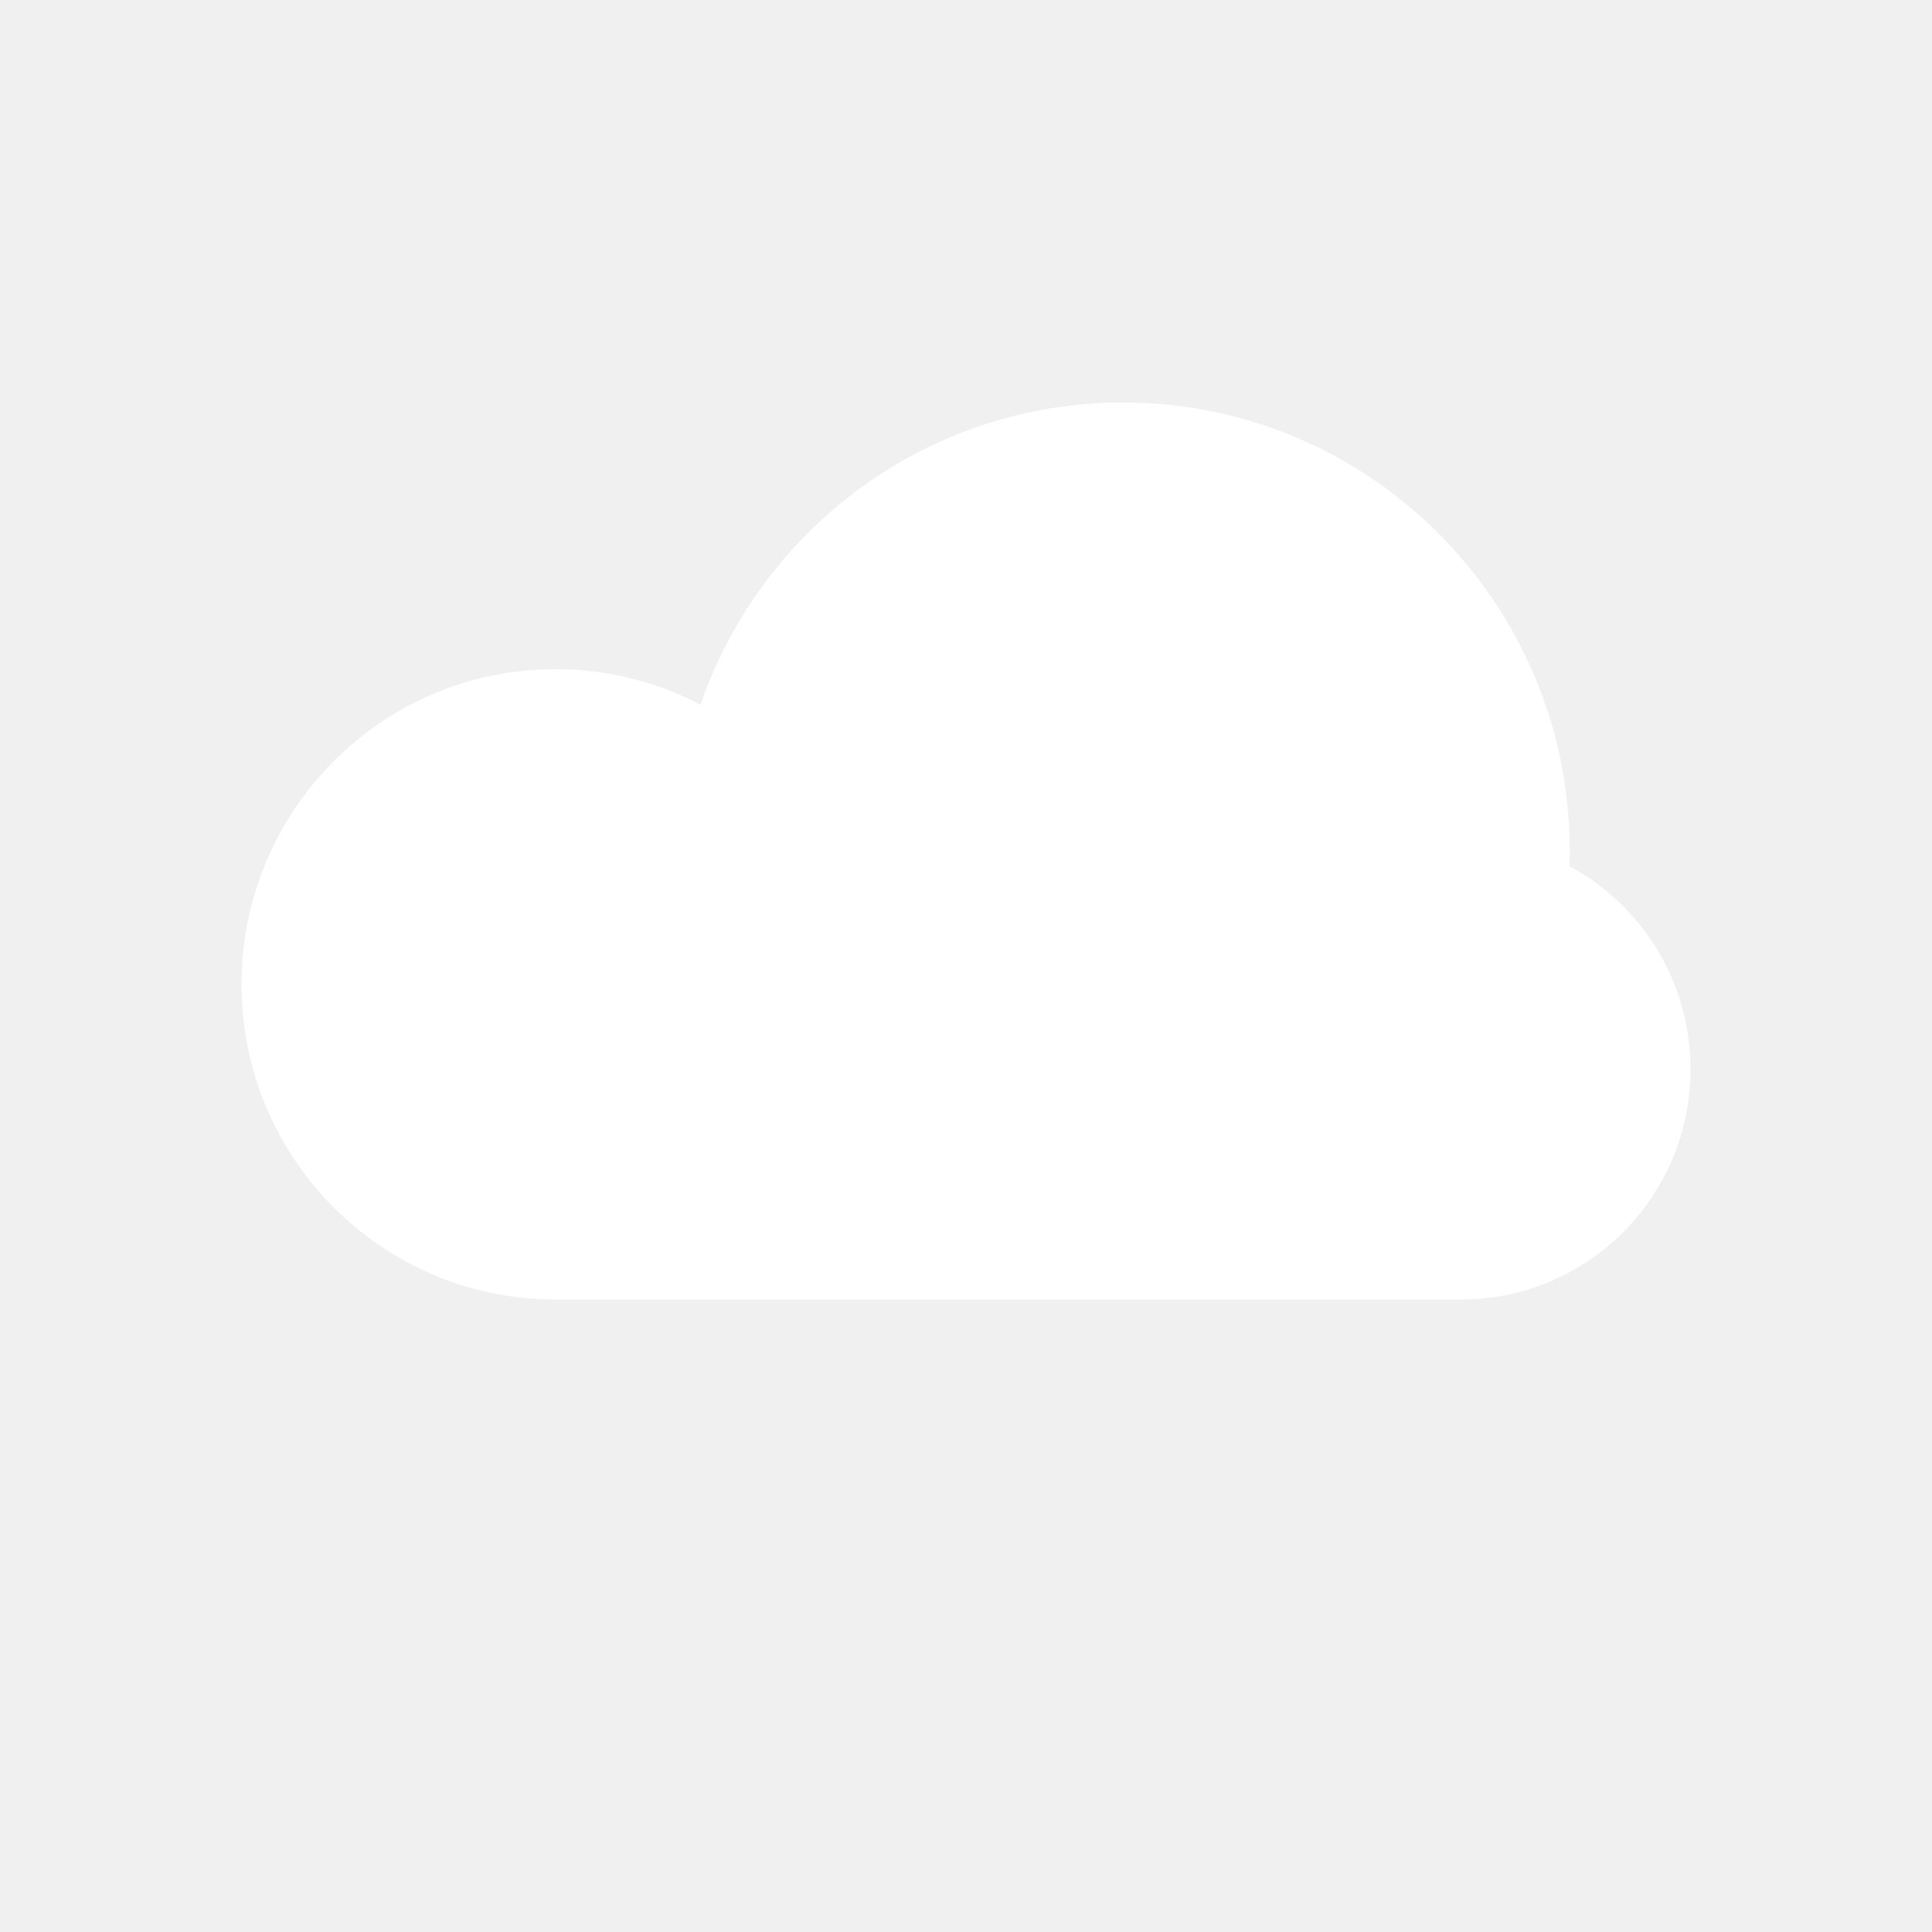
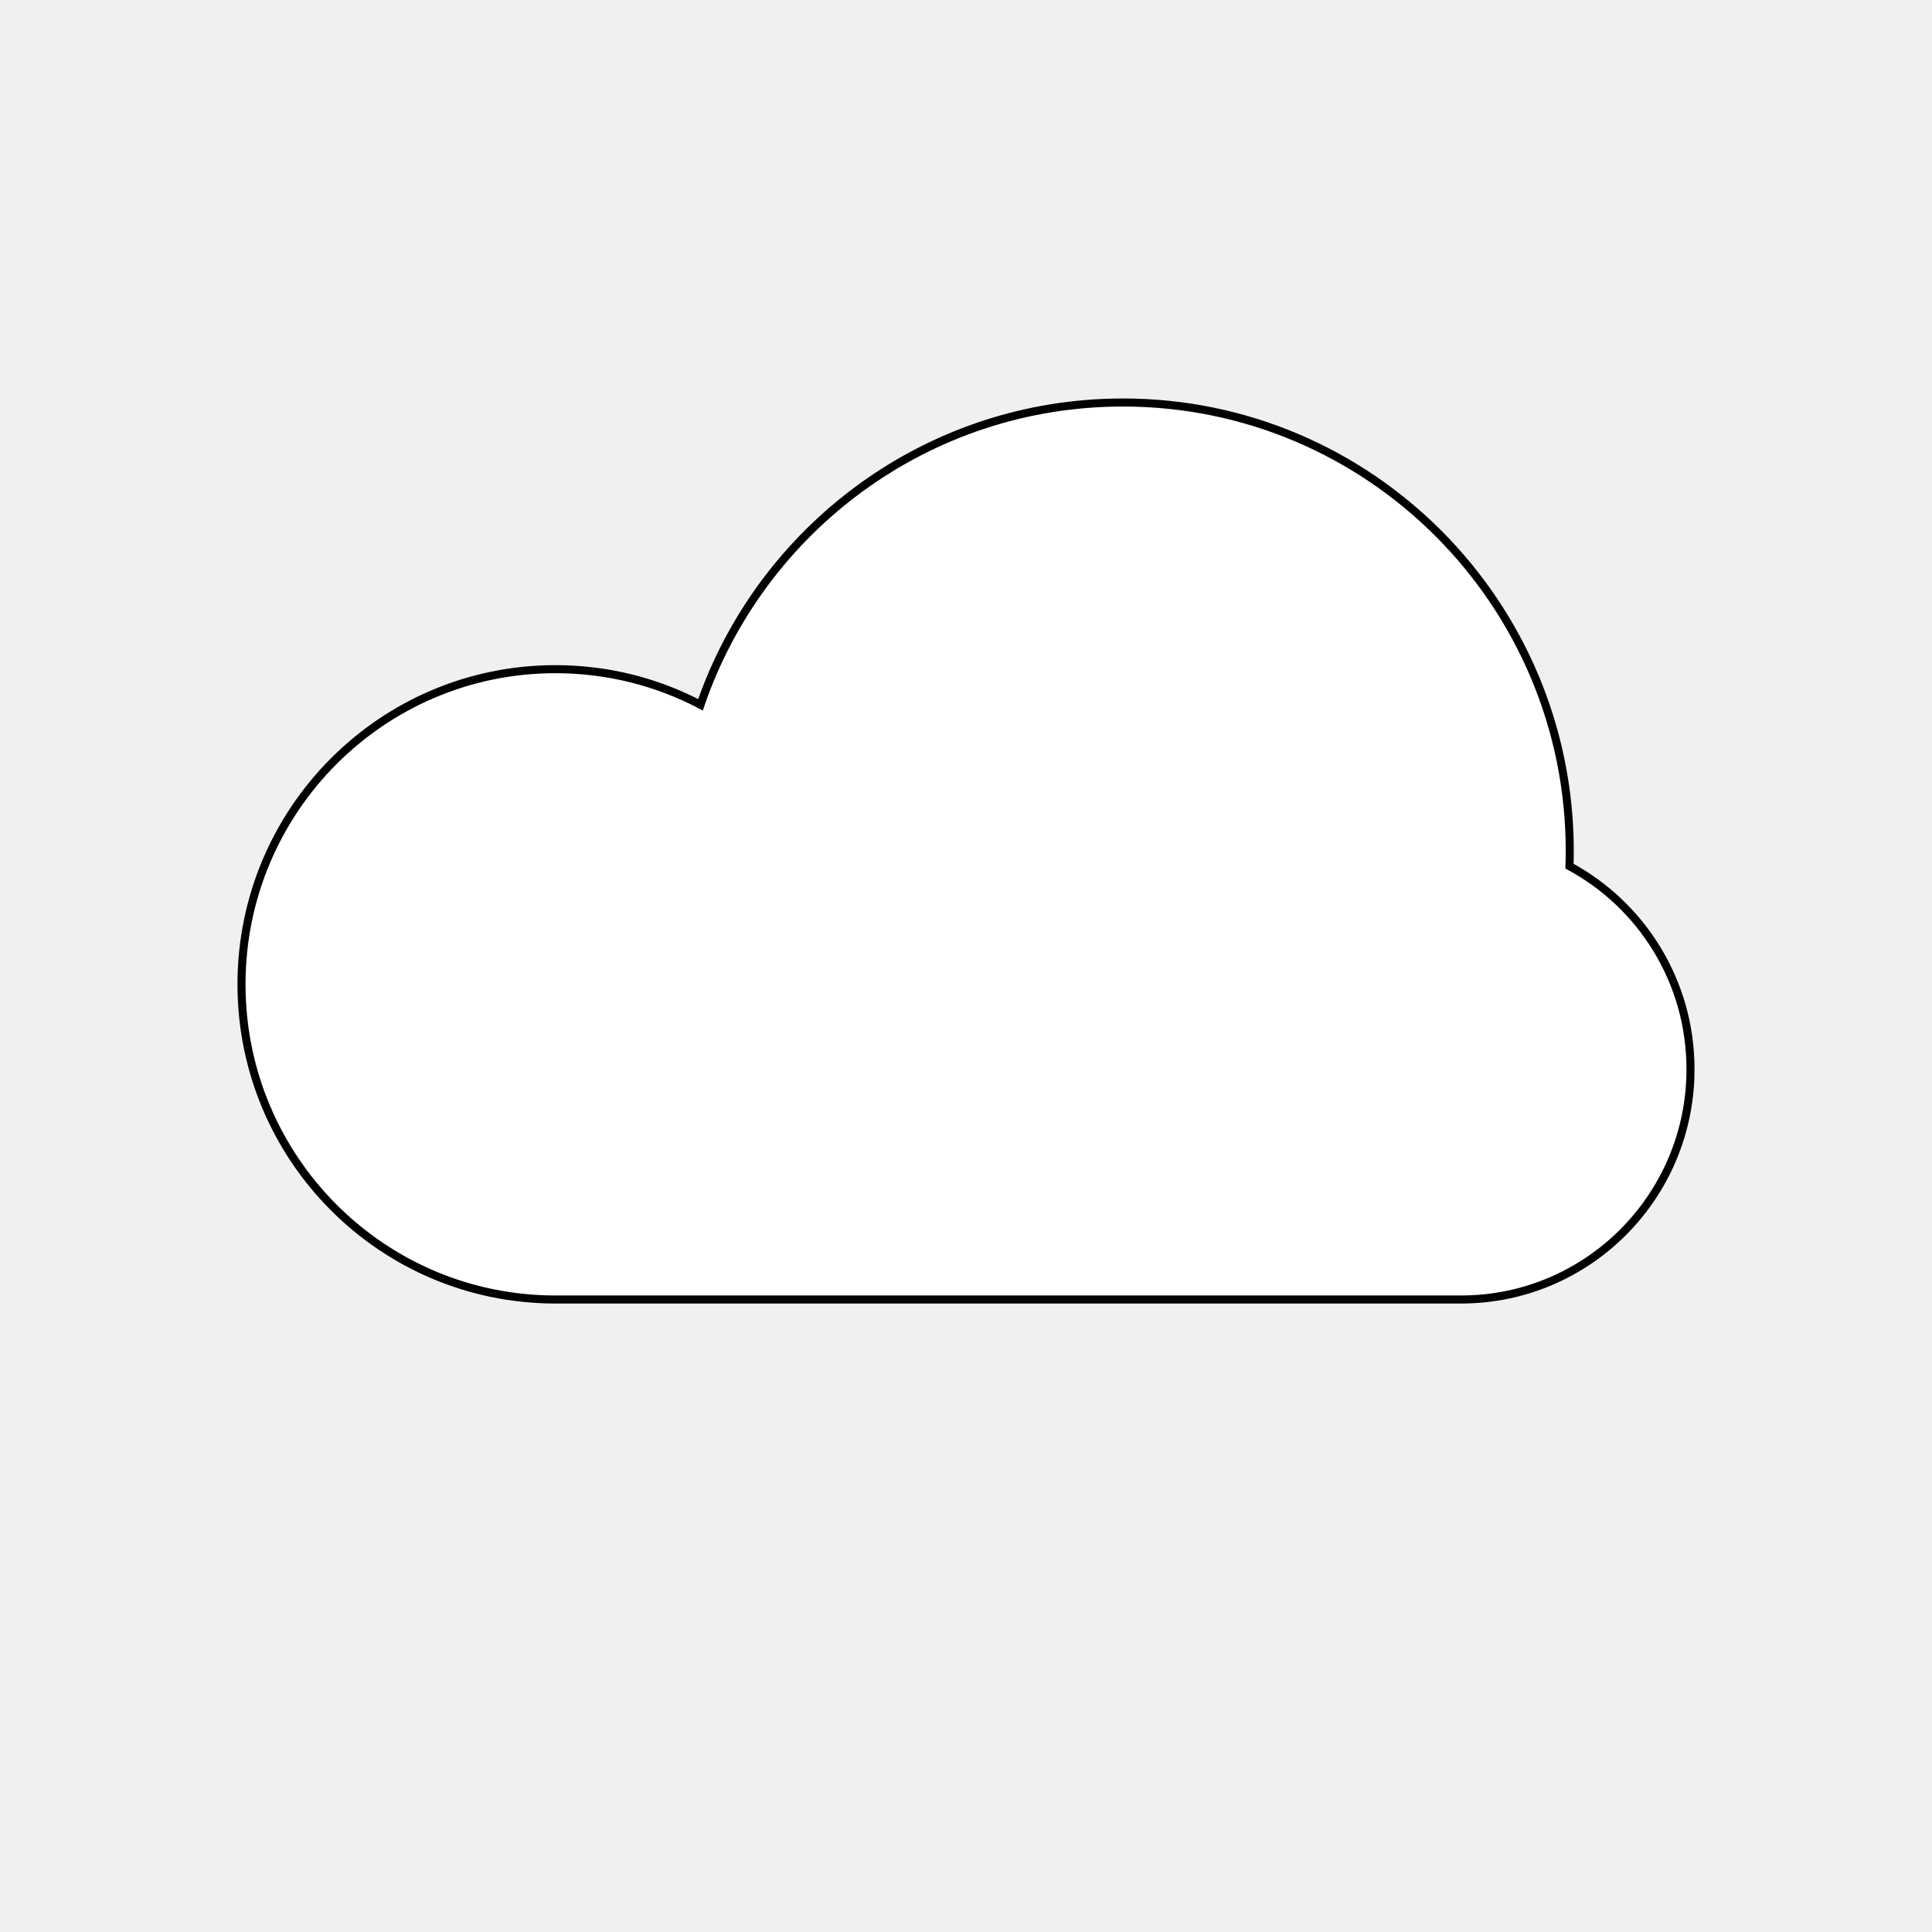
- <svg xmlns="http://www.w3.org/2000/svg" width="240" height="240" viewBox="0 0 240 240" fill="none">
+ <svg xmlns="http://www.w3.org/2000/svg" width="240" height="240" viewBox="0 0 240 240" fill="none" stroke="black" stroke-width="1">
  <path d="M194.969 107.599C194.99 106.973 195 106.345 195 105.714C195 74.944 170.152 50 139.5 50C115.185 50 94.522 65.697 87.018 87.547C81.628 84.724 75.5 83.127 69 83.127C47.461 83.127 30 100.656 30 122.278C30 143.9 47.461 161.429 69 161.429L139.575 161.429H181.5C197.24 161.429 210 148.619 210 132.818C210 121.908 203.917 112.424 194.969 107.599Z" fill="white" />
</svg>
